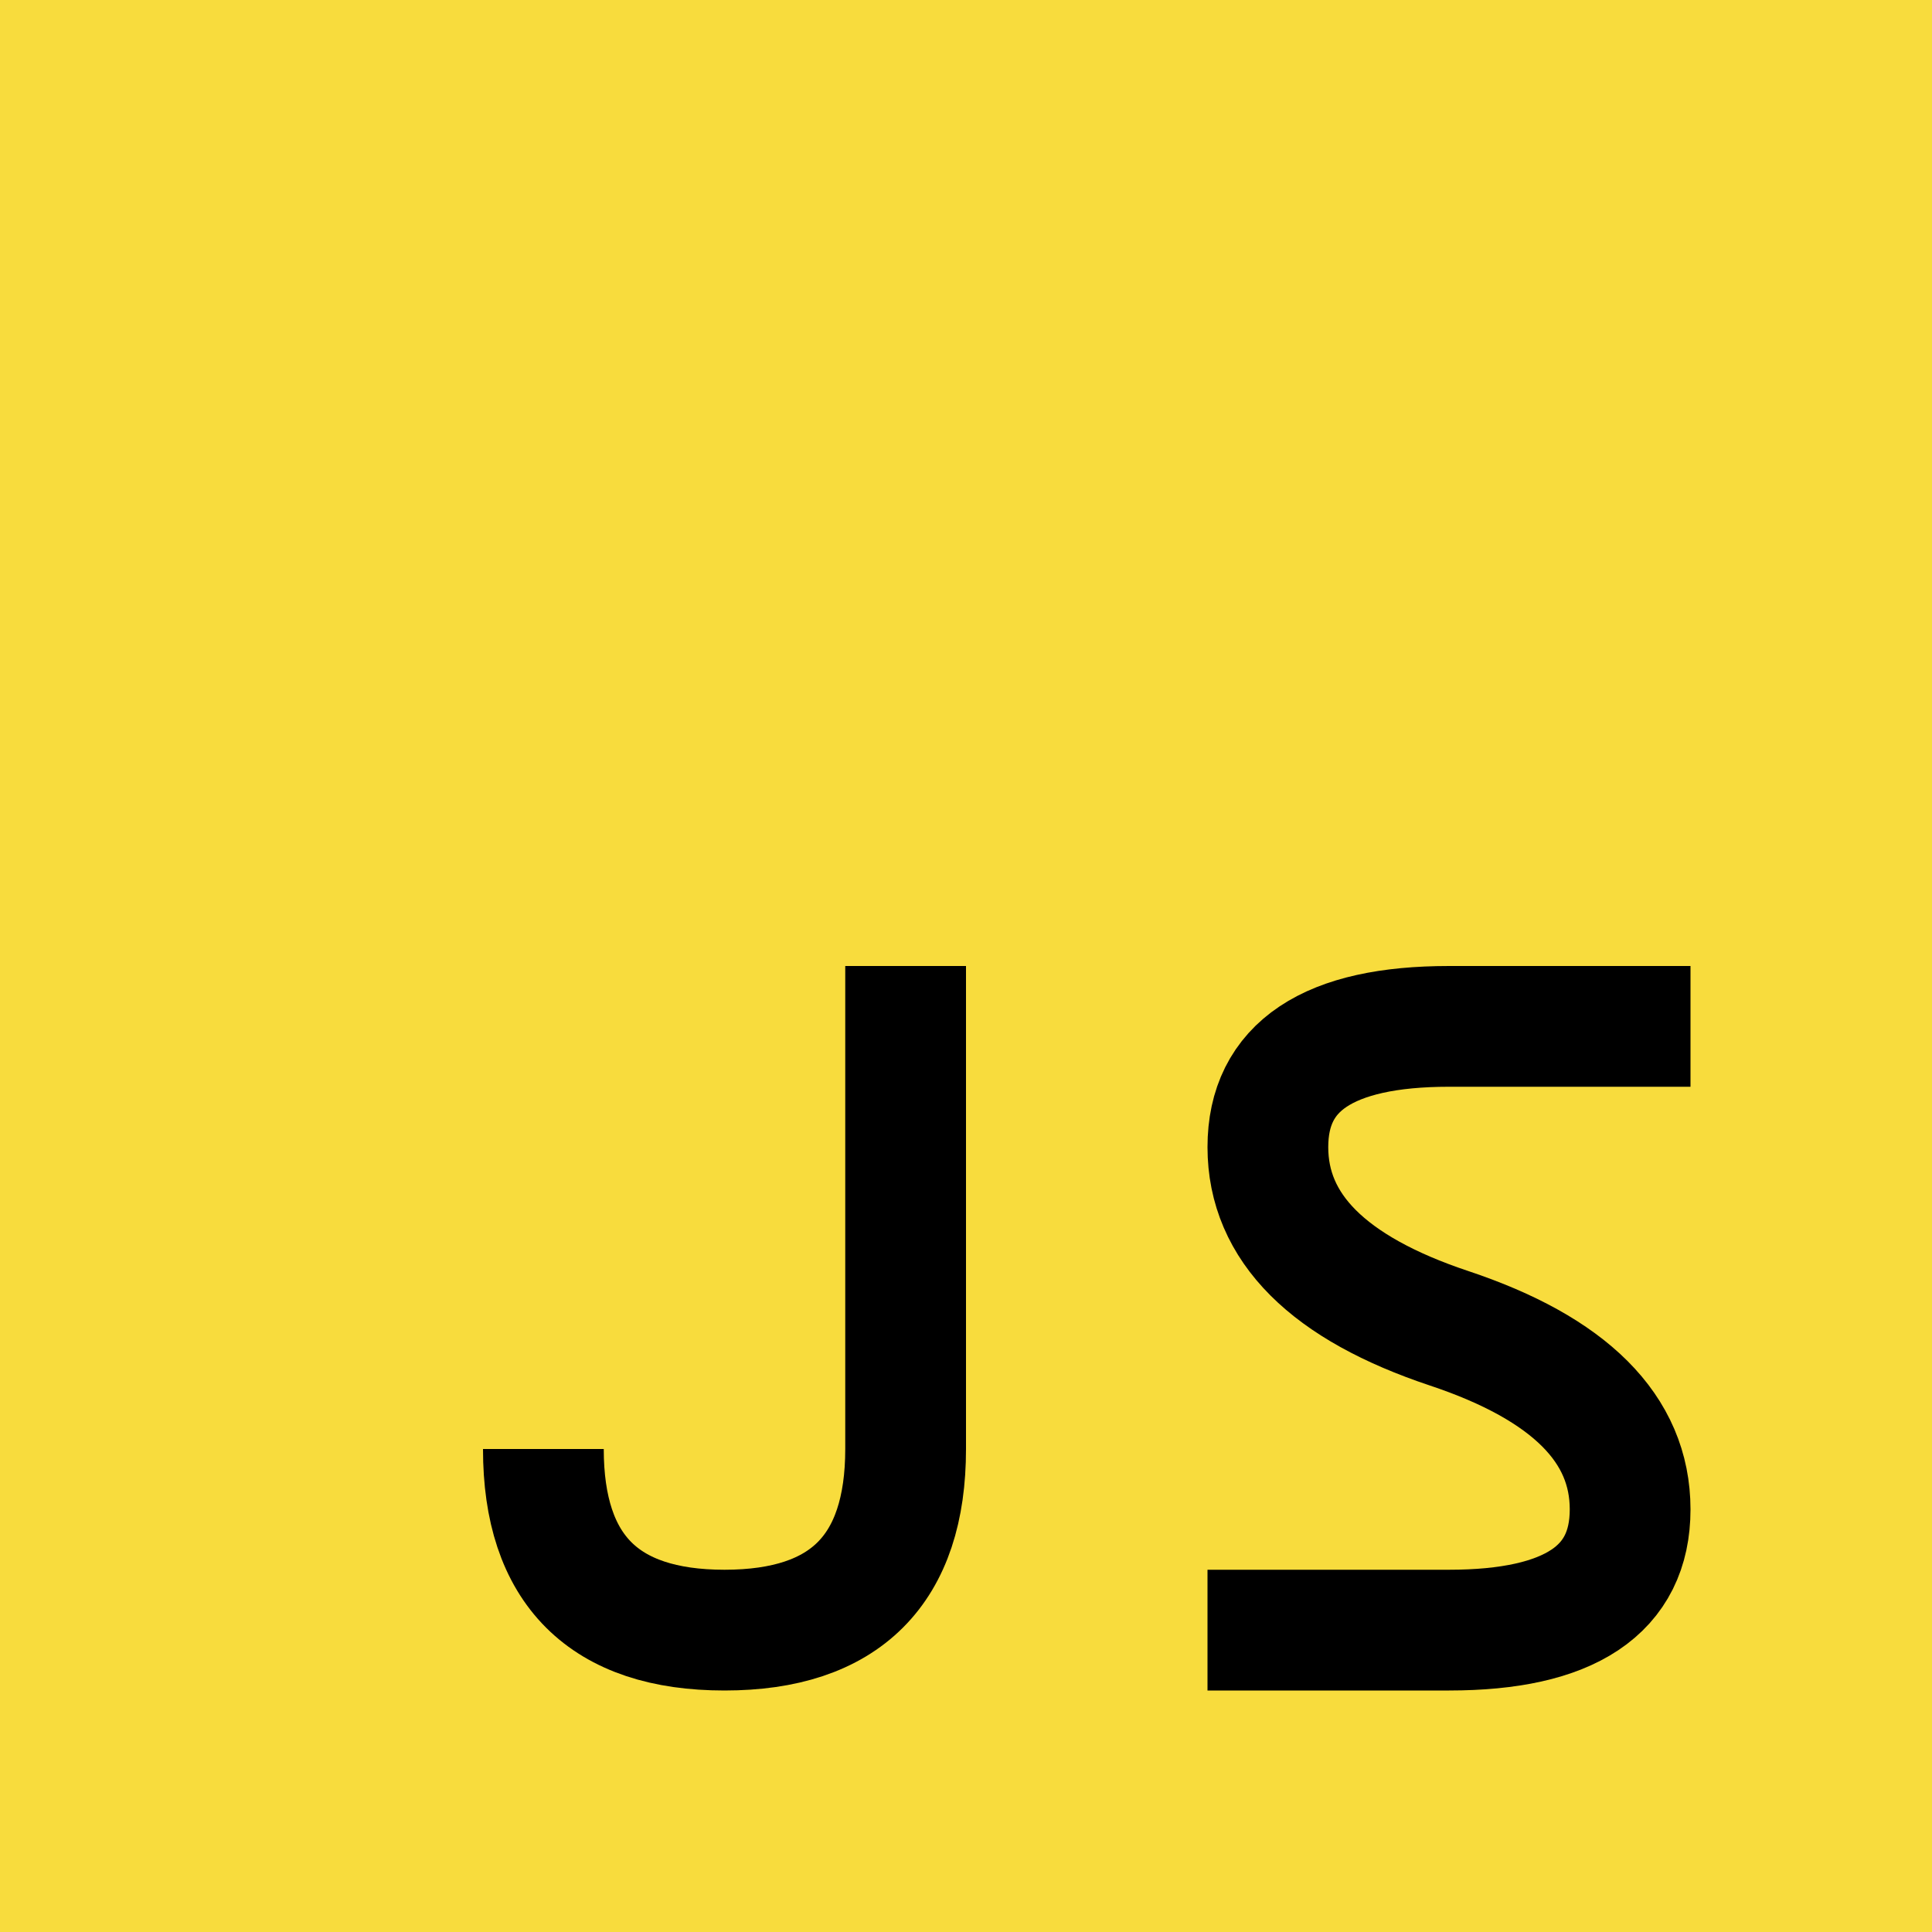
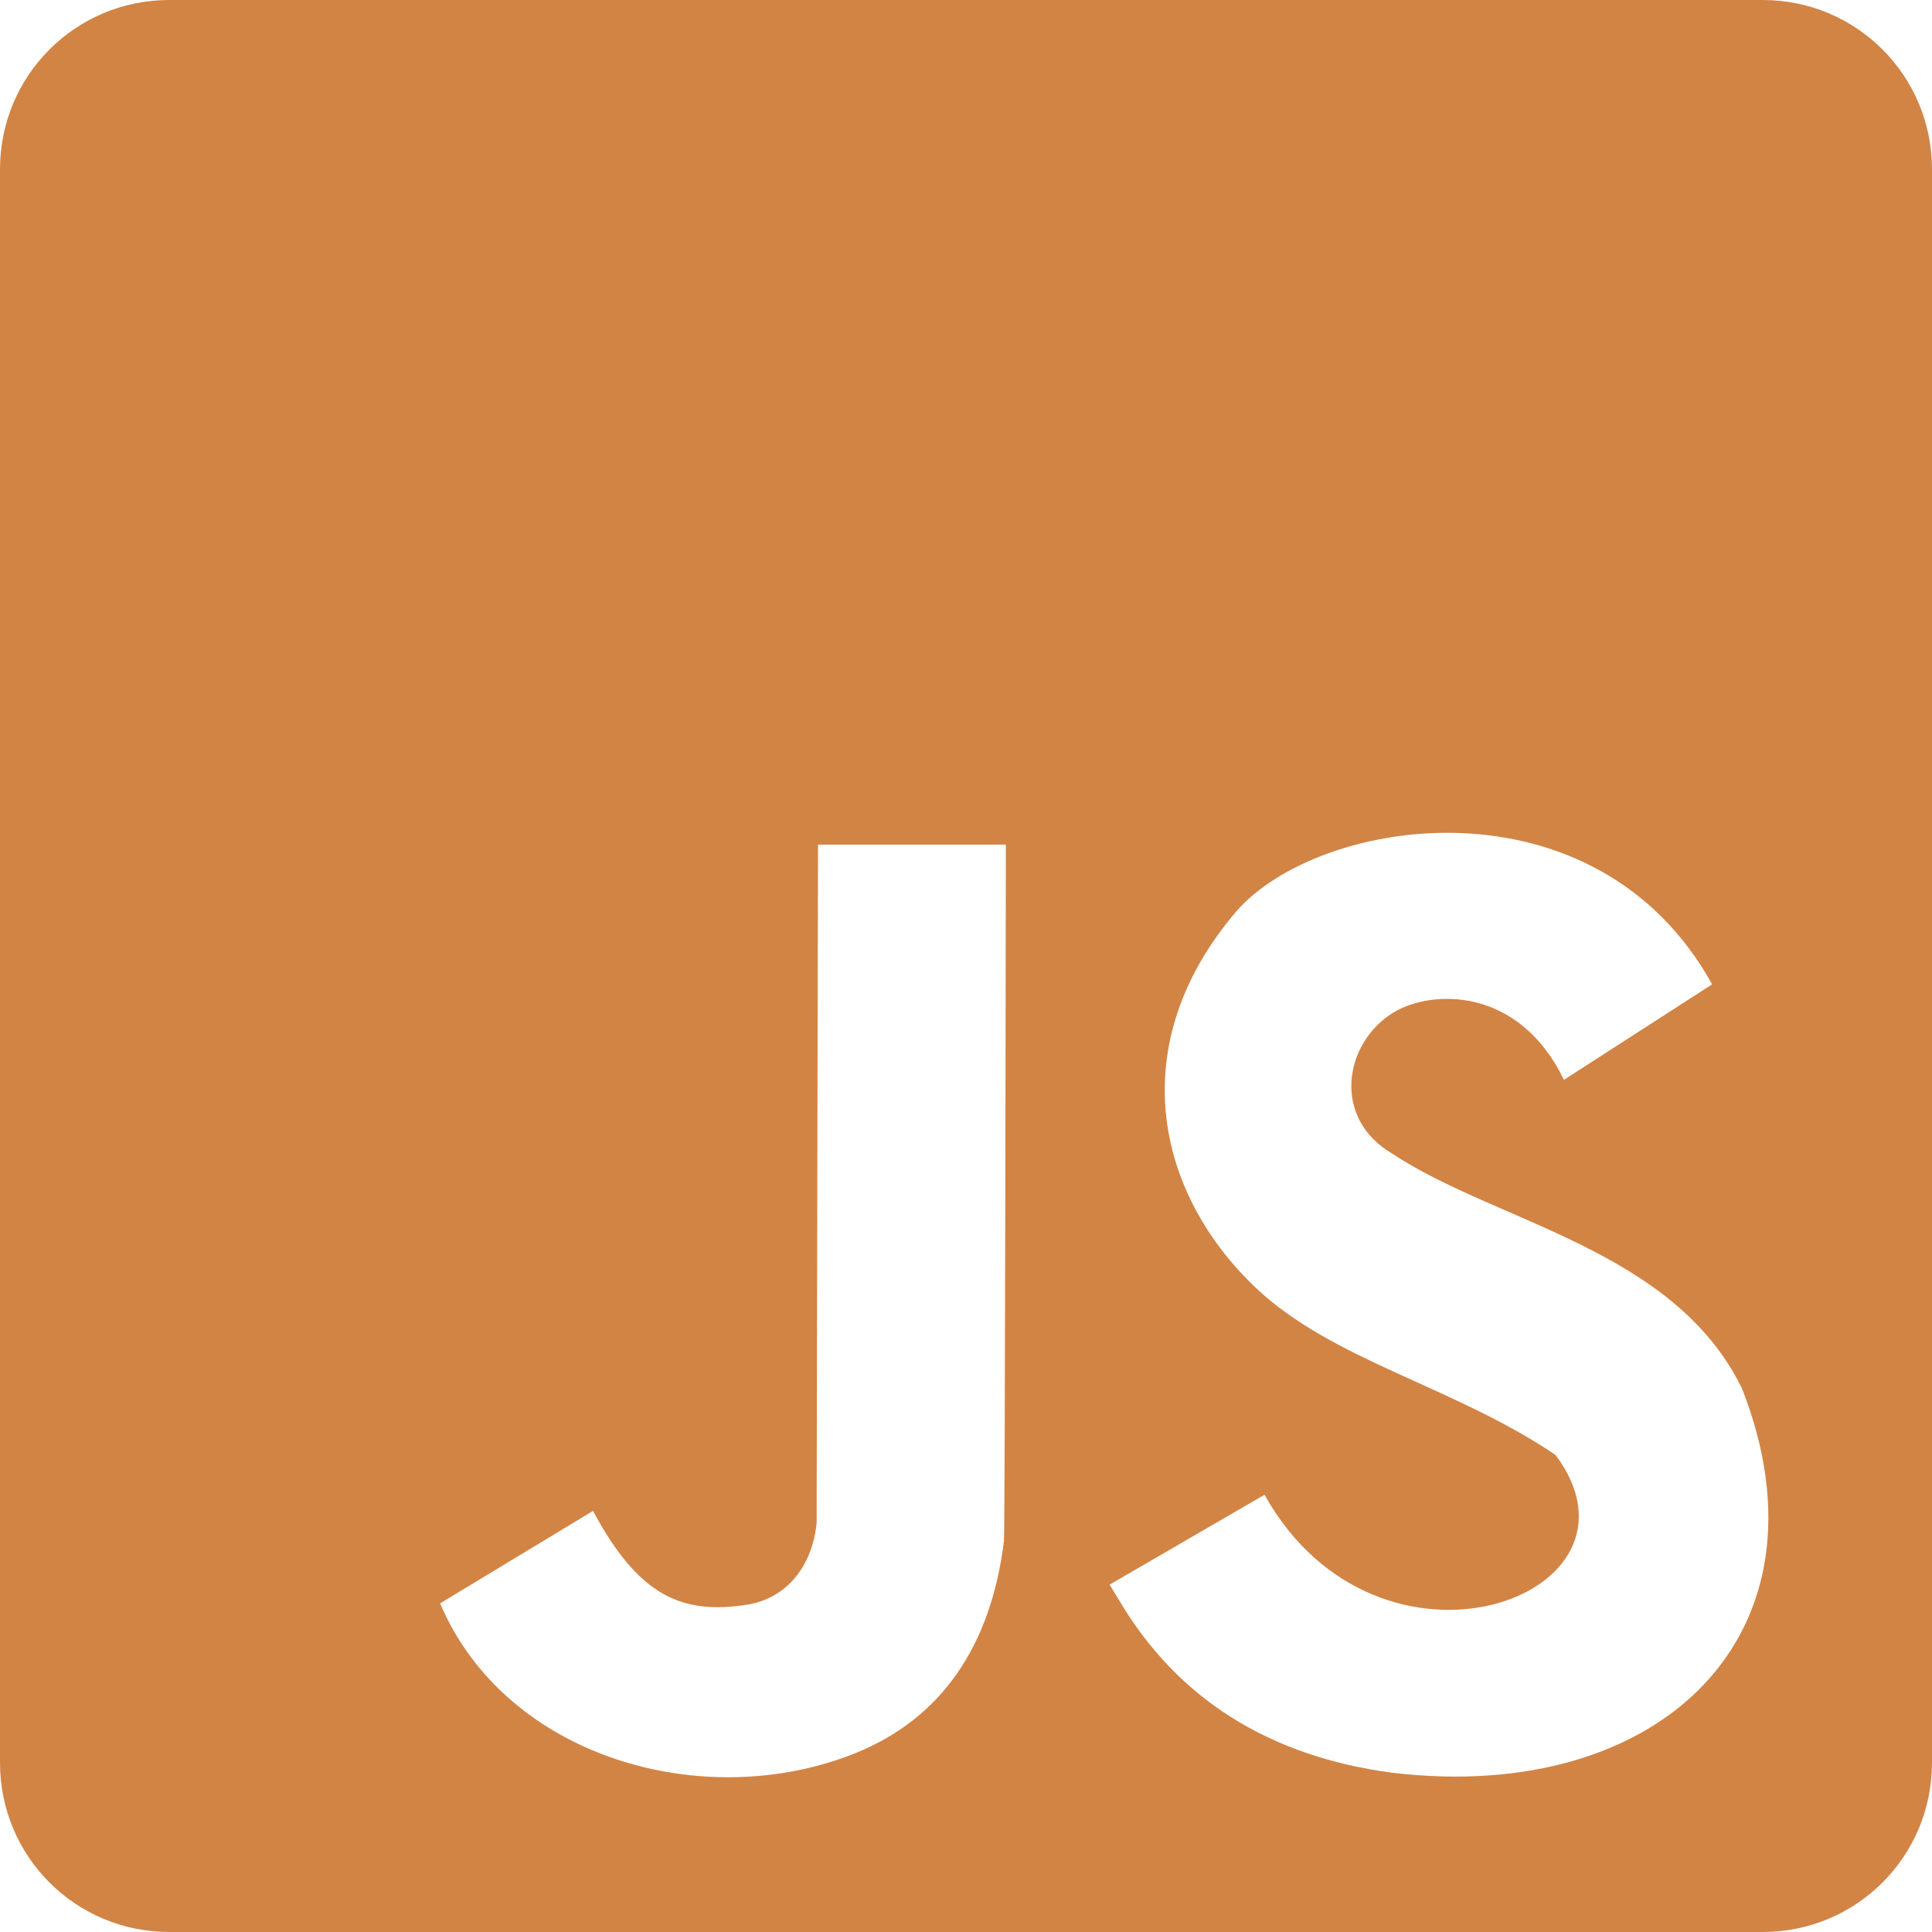
- <svg xmlns="http://www.w3.org/2000/svg" width="320" height="320" version="1.1">
-   <rect width="320" height="320" x="0" y="0" fill="#f8dc3d" />
-   <g fill="none" stroke="#000000" stroke-width="20" transform="translate(80 160)">
-     <path d="M 70,0 V 80 Q 70,110 40,110 Q 10,110 10,80" />
-     <path d="M 200,10 H 160 Q 130,10 130,30 Q 130,50 160,60 Q 190,70 190,90 Q 190,110 160,110 H 120" />
-   </g>
+ <svg xmlns="http://www.w3.org/2000/svg" version="1.1" x="0px" y="0px" width="512px" height="512px">
+   <path fill="#d28445" d="M412.226,385.563c28.065,37.512-46.893,64.771-77.11,10.559l-41.05,23.822l2.516,4.167c15.464,26.04,39.619,41.294,72.269,45.673C440.333,478.333,487,432.75,461.669,368.017C443.667,331,396.5,324,369,305.75c-16.172-9.422-12.806-29.364,0.183-37.365C379.285,262.163,402.5,261.375,414.457,286.171l39.28-25.317C422.75,205,349.5,216.25,327.544,241.627C297.688,276.702,306.228,315.85,332.5,341C352.934,360.561,385.001,367.202,412.226,385.563z M226.638,464.632c22.63-9.152,35.904-28.074,39.416-56.202c0.305-2.847,0.508-184.599,0.508-184.599h-49.788l-0.359,179.778C215.25,415.25,208.292,423.593,198.125,425.229c-17.347,2.791-28.911-2.26-40.963-24.826l-40.535,24.508C134,465.75,186.372,480.749,226.638,464.632z M44.873-0h422.253C491.987-0,512,20.013,512,44.873v422.253C512,491.987,491.987,512,467.127,512H44.873C20.013,512,0,491.987,0,467.127V44.873C0,20.013,20.013-0,44.873-0z" />
</svg>
